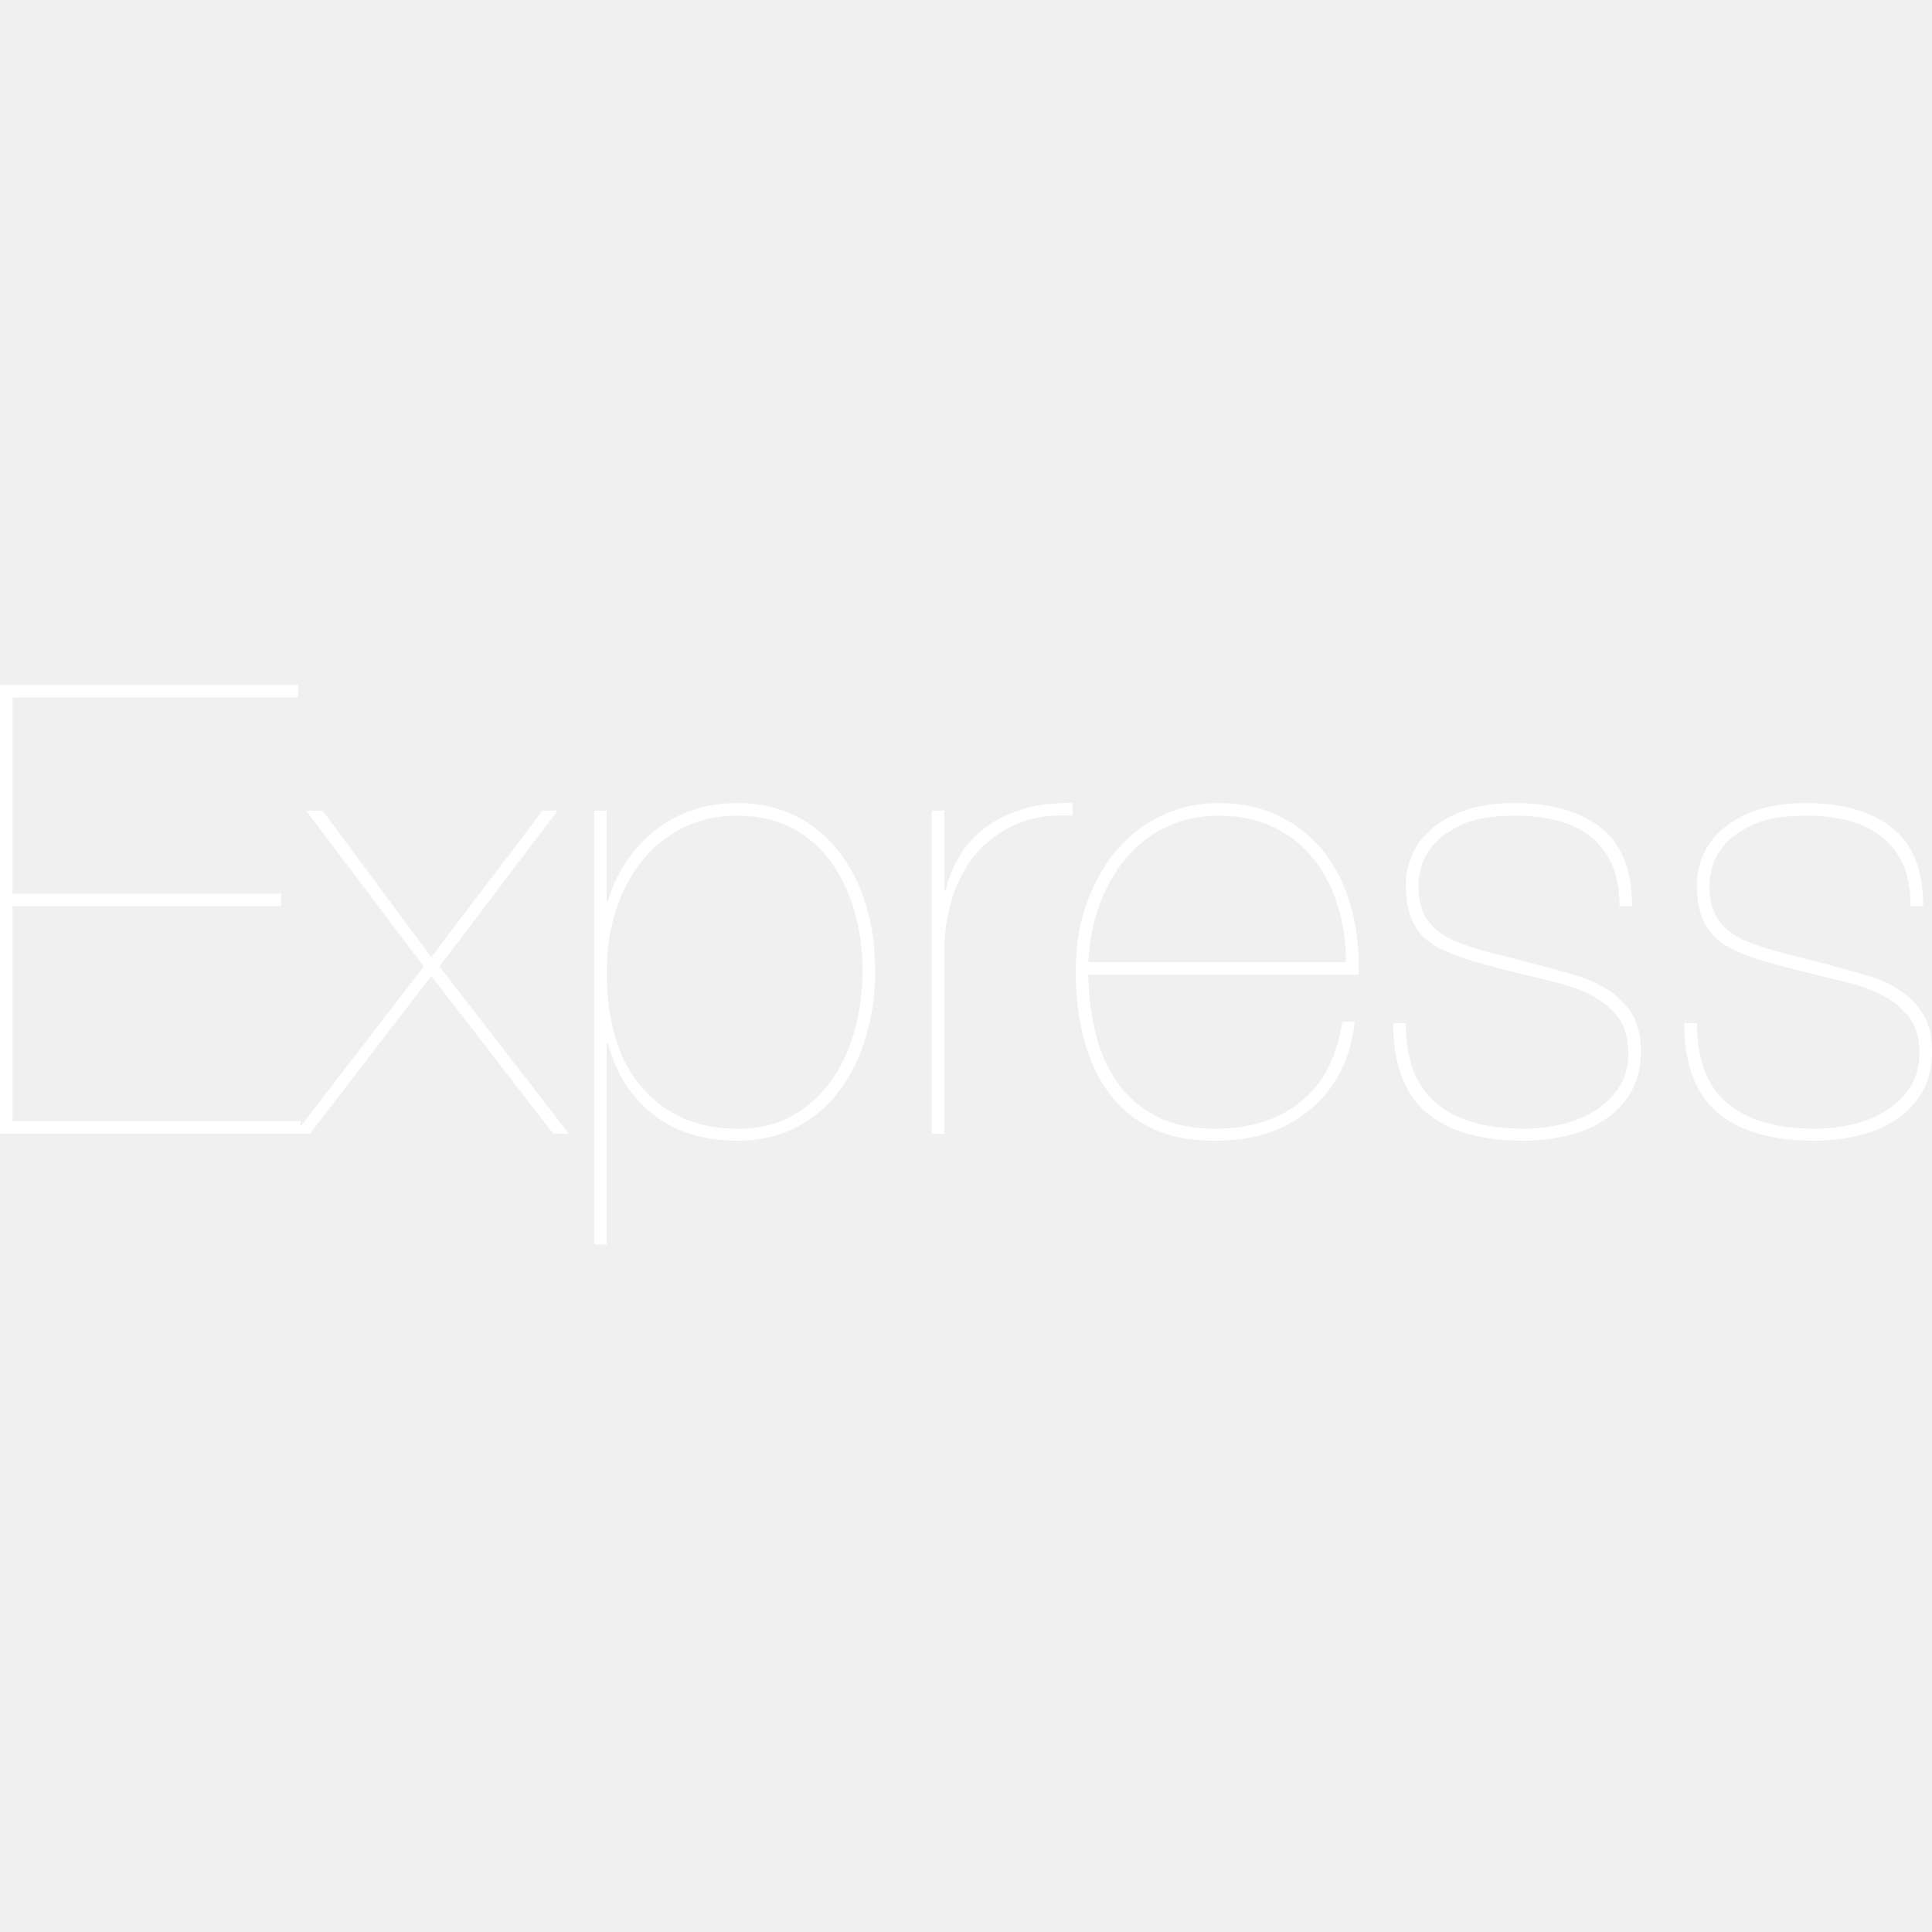
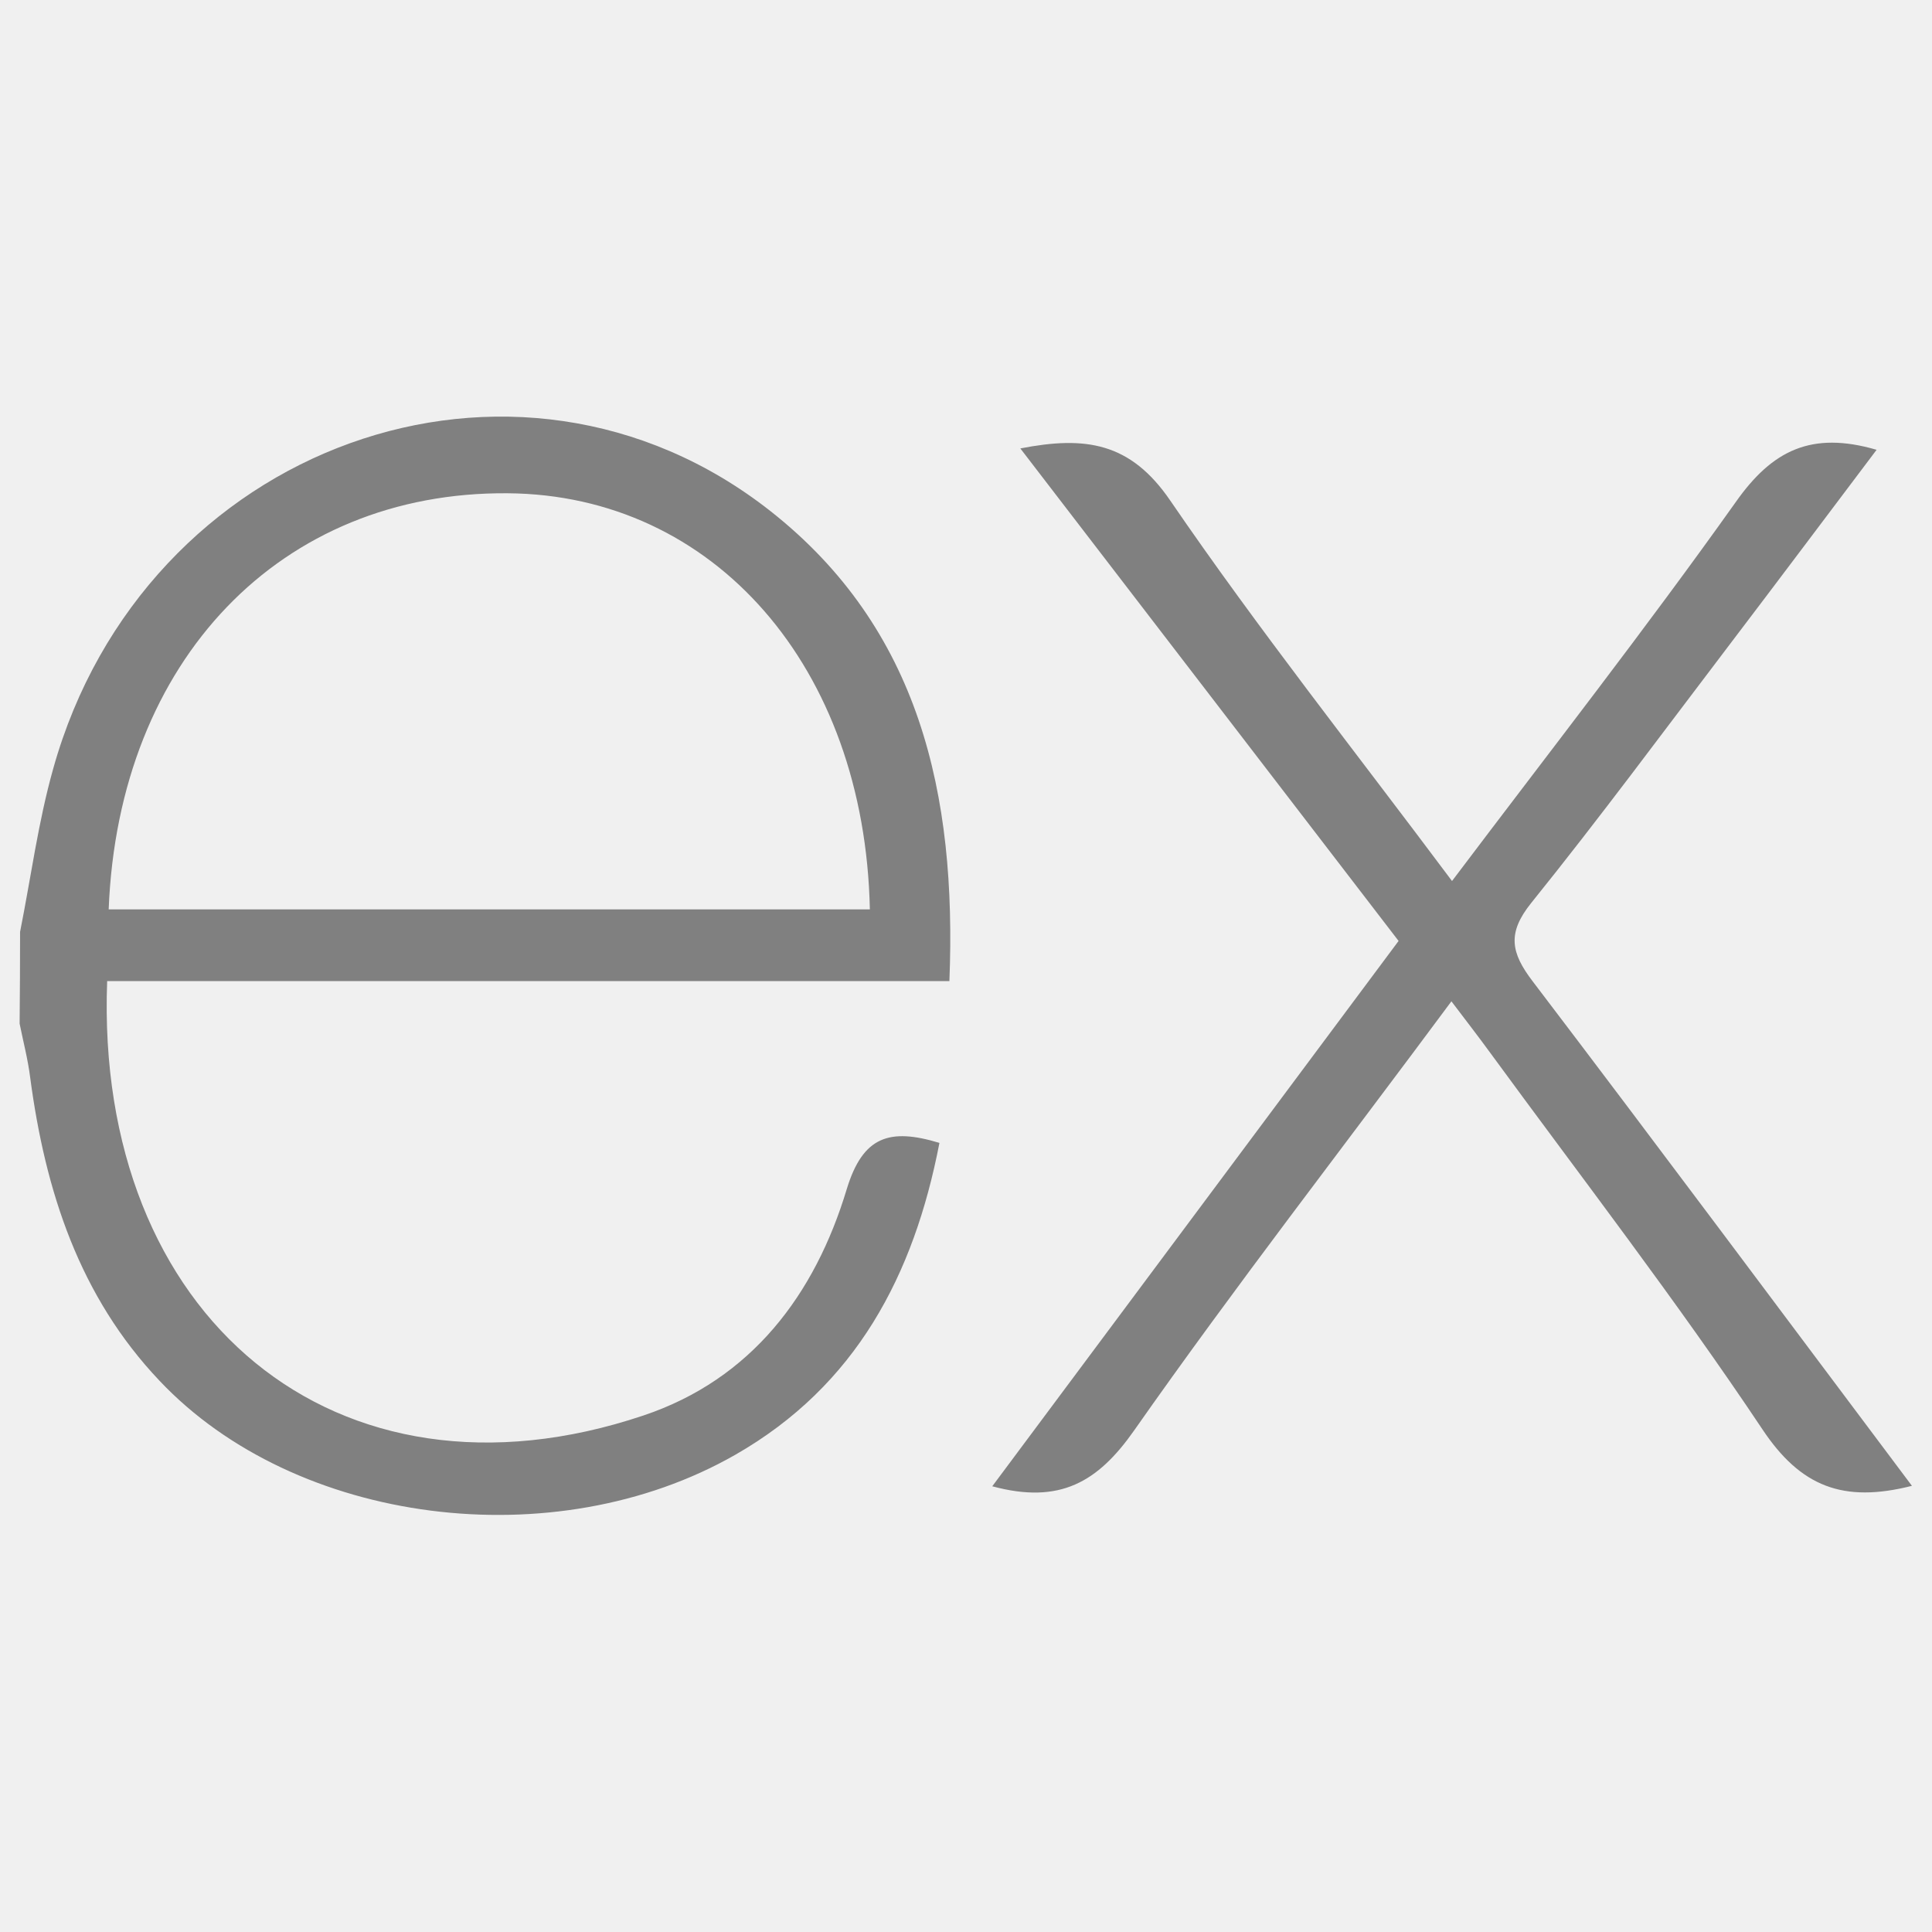
- <svg xmlns="http://www.w3.org/2000/svg" id="SvgjsSvg1011" width="288" height="288" version="1.1">
-   <defs id="SvgjsDefs1012" />
-   <g id="SvgjsG1013">
-     <svg viewBox="0 0 512 149" width="288" height="288">
-       <path fill="#ffffff" d="M3.332 115.629V58.648h71.144v-3.333H3.332V3.332h75.642V0H0v118.961h79.64v-3.332H3.333zm140.455-82.307l-29.49 38.821-28.825-38.82H81.14l31.157 41.32L78.14 118.96h3.999l32.156-41.82 32.323 41.82h4.165l-34.322-44.319 31.323-41.32h-3.998zm16.994 114.963V94.97h.333c2 7.775 5.943 14.023 11.83 18.744 5.887 4.72 13.384 7.081 22.492 7.081 5.887 0 11.108-1.194 15.662-3.582s8.358-5.637 11.413-9.747c3.054-4.11 5.387-8.886 6.998-14.329 1.61-5.442 2.416-11.163 2.416-17.16 0-6.443-.834-12.386-2.5-17.828-1.666-5.443-4.082-10.164-7.247-14.162-3.166-3.999-6.998-7.11-11.497-9.33-4.498-2.222-9.58-3.333-15.245-3.333-4.332 0-8.358.639-12.079 1.916-3.721 1.278-7.025 3.082-9.913 5.415a36.674 36.674 0 0 0-7.498 8.247c-2.11 3.166-3.721 6.637-4.832 10.414h-.333V33.322h-3.332v114.963h3.332zm34.655-30.657c-10.44 0-18.827-3.582-25.158-10.746-6.331-7.164-9.497-17.467-9.497-30.907 0-5.554.778-10.83 2.333-15.828 1.555-4.998 3.804-9.386 6.747-13.162 2.944-3.777 6.582-6.776 10.913-8.997 4.332-2.222 9.22-3.333 14.662-3.333 5.554 0 10.414 1.111 14.579 3.333 4.165 2.221 7.609 5.248 10.33 9.08s4.776 8.22 6.165 13.162c1.388 4.943 2.082 10.191 2.082 15.745 0 4.999-.638 9.97-1.916 14.912-1.277 4.943-3.249 9.386-5.915 13.33-2.665 3.942-6.08 7.163-10.246 9.663-4.166 2.499-9.192 3.748-15.079 3.748zm54.816 1.333V70.477c0-4.665.666-9.22 2-13.662 1.332-4.443 3.387-8.359 6.164-11.746 2.777-3.388 6.303-6.054 10.58-7.998 4.276-1.944 9.358-2.749 15.245-2.416v-3.332c-5.11-.11-9.58.444-13.412 1.666-3.833 1.222-7.137 2.888-9.914 4.999-2.777 2.11-4.998 4.581-6.664 7.414a33.15 33.15 0 0 0-3.666 9.08h-.333v-21.16h-3.332v85.64h3.332zm38.154-42.153h71.643c.223-5.887-.36-11.551-1.749-16.994-1.388-5.443-3.61-10.275-6.664-14.495-3.055-4.221-6.998-7.609-11.83-10.164-4.832-2.555-10.58-3.832-17.244-3.832-4.777 0-9.442 1-13.996 3-4.554 1.999-8.553 4.914-11.996 8.746-3.443 3.832-6.22 8.525-8.33 14.08-2.11 5.553-3.166 11.884-3.166 18.993 0 6.331.722 12.246 2.166 17.744 1.444 5.498 3.665 10.275 6.664 14.329 3 4.054 6.86 7.192 11.58 9.413 4.72 2.222 10.413 3.277 17.078 3.166 9.774 0 17.994-2.75 24.658-8.247 6.665-5.499 10.608-13.246 11.83-23.243h-3.332c-1.444 9.442-5.138 16.523-11.08 21.243-5.943 4.721-13.412 7.081-22.41 7.081-6.109 0-11.274-1.055-15.495-3.165-4.22-2.11-7.664-4.999-10.33-8.664-2.665-3.666-4.637-7.97-5.914-12.913-1.278-4.942-1.972-10.302-2.083-16.078zm68.311-3.332h-68.31c.332-5.998 1.443-11.385 3.331-16.161 1.889-4.777 4.36-8.859 7.415-12.246 3.054-3.388 6.609-5.97 10.663-7.748 4.054-1.777 8.414-2.666 13.079-2.666 5.554 0 10.44 1.028 14.662 3.083 4.22 2.055 7.747 4.86 10.58 8.414 2.832 3.554 4.97 7.692 6.414 12.412 1.444 4.721 2.166 9.692 2.166 14.912zm72.477-14.828h3.332c0-9.553-2.777-16.495-8.33-20.827-5.555-4.332-13.108-6.498-22.66-6.498-5.332 0-9.83.667-13.496 2-3.665 1.332-6.664 3.054-8.997 5.164-2.332 2.11-3.998 4.443-4.998 6.998-1 2.555-1.5 4.999-1.5 7.331 0 4.665.833 8.386 2.5 11.163 1.666 2.777 4.276 4.943 7.83 6.498 2.444 1.11 5.22 2.11 8.331 3 3.11.888 6.72 1.832 10.83 2.831 3.665.89 7.275 1.778 10.83 2.666 3.554.889 6.692 2.083 9.413 3.582 2.722 1.5 4.943 3.416 6.665 5.749 1.721 2.332 2.582 5.387 2.582 9.163 0 3.666-.86 6.776-2.582 9.33a20.815 20.815 0 0 1-6.581 6.249c-2.666 1.61-5.638 2.776-8.914 3.498-3.277.722-6.47 1.083-9.58 1.083-10.108 0-17.856-2.249-23.243-6.747-5.387-4.499-8.08-11.58-8.08-21.244h-3.333c0 10.775 2.916 18.661 8.747 23.66 5.832 4.998 14.468 7.497 25.909 7.497 3.665 0 7.358-.417 11.08-1.25 3.72-.833 7.053-2.193 9.996-4.082a22.592 22.592 0 0 0 7.164-7.33c1.833-3 2.75-6.665 2.75-10.997 0-4.11-.806-7.442-2.416-9.997-1.611-2.554-3.721-4.665-6.332-6.331-2.61-1.666-5.553-2.971-8.83-3.915a516.08 516.08 0 0 0-9.914-2.75 1726.675 1726.675 0 0 0-12.246-3.165c-3.498-.889-6.747-1.944-9.746-3.166-2.888-1.222-5.193-2.971-6.915-5.248-1.722-2.277-2.582-5.526-2.582-9.747 0-.777.222-2.166.666-4.165.444-2 1.5-4.027 3.166-6.082 1.666-2.054 4.22-3.887 7.664-5.498 3.443-1.61 8.164-2.416 14.162-2.416 4.11 0 7.858.445 11.246 1.333 3.388.889 6.304 2.305 8.747 4.249 2.444 1.944 4.332 4.415 5.665 7.414 1.333 3 2 6.665 2 10.997zm77.141 0h3.332c0-9.553-2.776-16.495-8.33-20.827-5.554-4.332-13.107-6.498-22.66-6.498-5.331 0-9.83.667-13.495 2-3.666 1.332-6.665 3.054-8.997 5.164-2.333 2.11-3.999 4.443-4.999 6.998-1 2.555-1.499 4.999-1.499 7.331 0 4.665.833 8.386 2.5 11.163 1.665 2.777 4.276 4.943 7.83 6.498 2.444 1.11 5.22 2.11 8.33 3 3.11.888 6.72 1.832 10.83 2.831 3.666.89 7.276 1.778 10.83 2.666 3.555.889 6.692 2.083 9.414 3.582 2.721 1.5 4.943 3.416 6.664 5.749 1.722 2.332 2.583 5.387 2.583 9.163 0 3.666-.861 6.776-2.583 9.33a20.815 20.815 0 0 1-6.58 6.249c-2.667 1.61-5.638 2.776-8.915 3.498-3.276.722-6.47 1.083-9.58 1.083-10.108 0-17.855-2.249-23.242-6.747-5.388-4.499-8.081-11.58-8.081-21.244h-3.332c0 10.775 2.915 18.661 8.747 23.66 5.831 4.998 14.467 7.497 25.908 7.497 3.666 0 7.359-.417 11.08-1.25 3.72-.833 7.053-2.193 9.997-4.082a22.592 22.592 0 0 0 7.164-7.33c1.833-3 2.749-6.665 2.749-10.997 0-4.11-.805-7.442-2.416-9.997-1.61-2.554-3.72-4.665-6.331-6.331-2.61-1.666-5.554-2.971-8.83-3.915a516.071 516.071 0 0 0-9.914-2.75 1726.65 1726.65 0 0 0-12.246-3.165c-3.499-.889-6.748-1.944-9.747-3.166-2.888-1.222-5.193-2.971-6.914-5.248-1.722-2.277-2.583-5.526-2.583-9.747 0-.777.222-2.166.667-4.165.444-2 1.5-4.027 3.165-6.082 1.666-2.054 4.221-3.887 7.664-5.498 3.444-1.61 8.164-2.416 14.163-2.416 4.11 0 7.858.445 11.246 1.333 3.388.889 6.303 2.305 8.747 4.249 2.444 1.944 4.332 4.415 5.665 7.414 1.333 3 2 6.665 2 10.997z" class="color222 svgShape" />
-     </svg>
-   </g>
+ <svg xmlns="http://www.w3.org/2000/svg" fill="grey" viewBox="0 0 128 128">
+   <path d="M126.67 98.44c-4.56 1.16-7.38.05-9.91-3.75-5.68-8.51-11.95-16.63-18-24.9-.78-1.07-1.59-2.12-2.6-3.45C89 76 81.85 85.2 75.14 94.77c-2.4 3.42-4.92 4.91-9.4 3.7l26.92-36.13L67.6 29.71c4.31-.84 7.29-.41 9.93 3.45 5.83 8.52 12.26 16.63 18.67 25.21 6.45-8.55 12.8-16.67 18.8-25.11 2.41-3.42 5-4.72 9.33-3.46-3.28 4.35-6.49 8.63-9.72 12.88-4.36 5.73-8.64 11.53-13.16 17.14-1.61 2-1.35 3.3.09 5.19C109.9 76 118.16 87.1 126.67 98.44zM1.33 61.74c.72-3.61 1.2-7.29 2.2-10.83 6-21.43 30.6-30.34 47.5-17.06C60.93 41.64 63.39 52.62 62.9 65H7.1c-.84 22.21 15.15 35.62 35.53 28.78 7.15-2.4 11.36-8 13.47-15 1.07-3.51 2.84-4.06 6.14-3.06-1.69 8.76-5.52 16.08-13.52 20.66-12 6.86-29.13 4.64-38.14-4.89C5.26 85.89 3 78.92 2 71.39c-.15-1.2-.46-2.38-.7-3.57q.03-3.04.03-6.08zm5.87-1.49h50.43c-.33-16.06-10.33-27.47-24-27.57-15-.12-25.78 11.02-26.43 27.57z" />
</svg>
